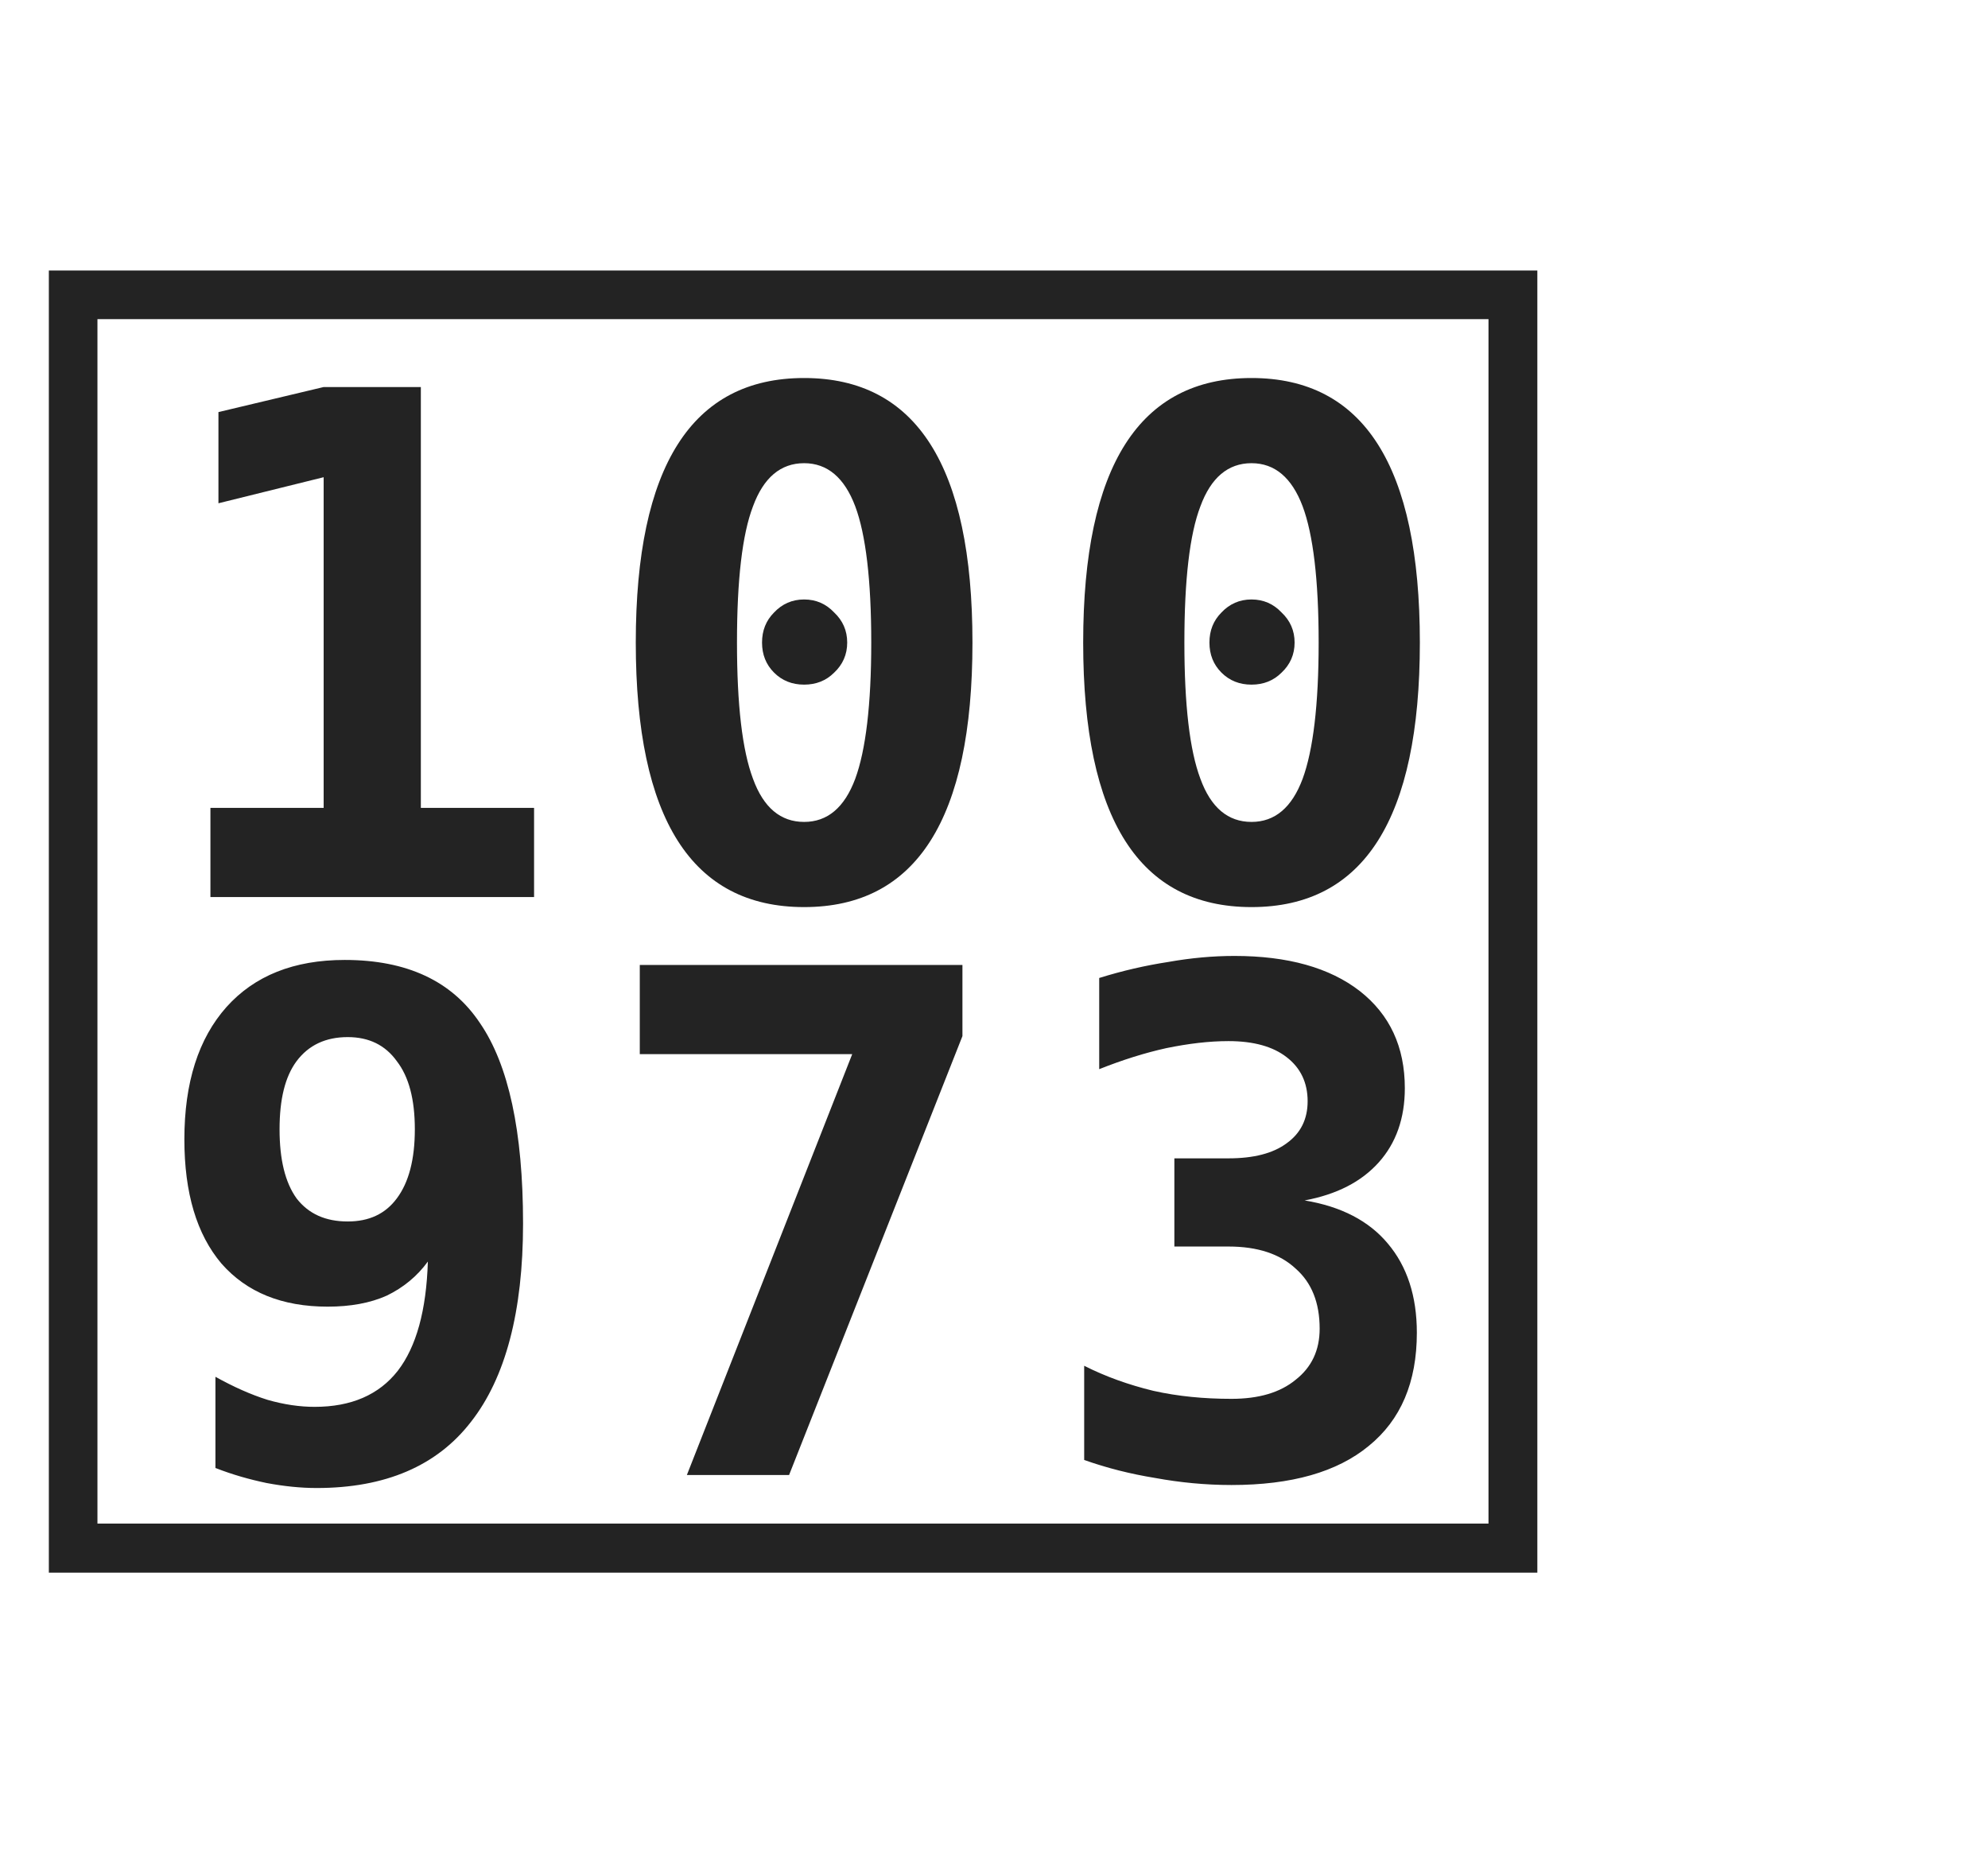
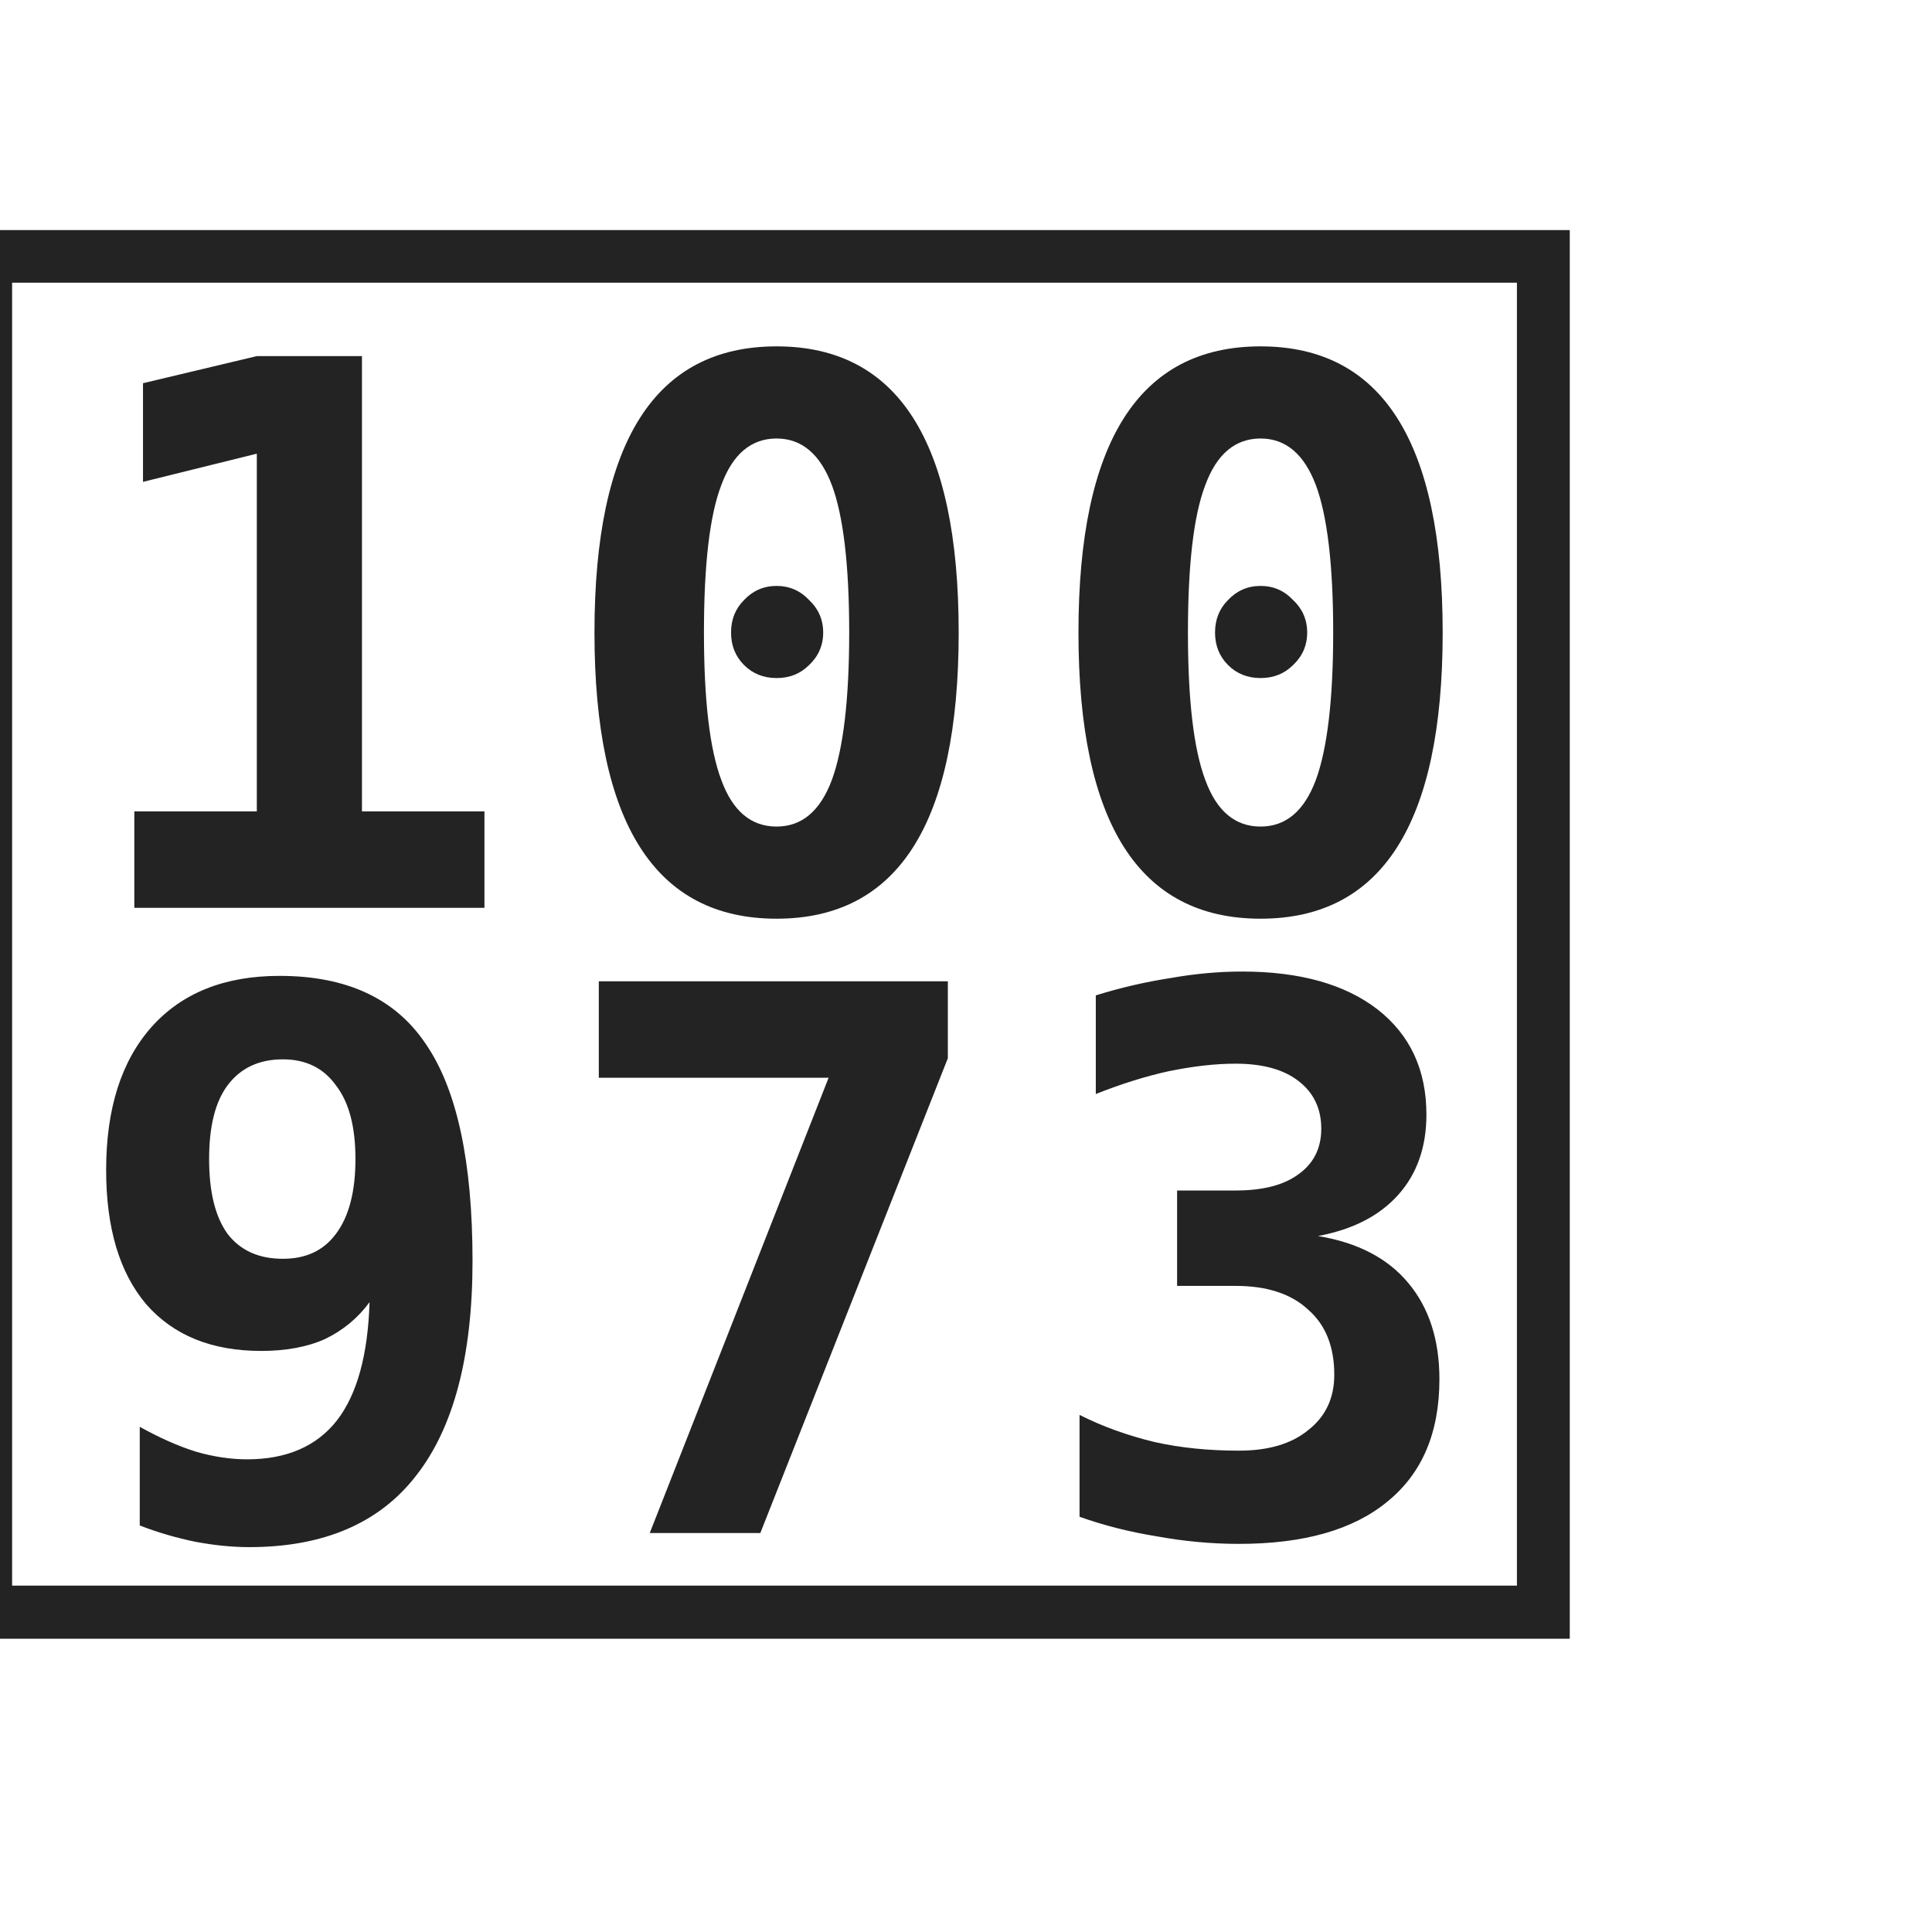
- <svg xmlns="http://www.w3.org/2000/svg" width="31px" height="29px" viewBox="0 0 31 29" version="1.1">
-   <g id="Phytax-logo" stroke="none" stroke-width="1" fill="none" fill-rule="evenodd" font-family="SFProRounded-Bold, SF Pro Rounded" font-size="24" font-weight="bold">
-     <g id="Artboard-Copy-7" transform="translate(-39, -325)" fill="#232323">
+ <svg xmlns="http://www.w3.org/2000/svg" width="37" height="37" viewBox="0 0 37 37" version="1.1" id="svg1">
+   <defs id="defs1" />
+   <g id="Phytax-logo" stroke="none" stroke-width="1" fill="none" fill-rule="evenodd" font-family="SFProRounded-Bold, 'SF Pro Rounded'" font-size="24px" font-weight="bold" transform="matrix(1.328588,0,0,1.328588,-1.786922,-1.198138)">
+     <g id="Artboard-Copy-7" transform="translate(-39,-325)" fill="#232323">
      <text id="􀥳">
-         <tspan x="39" y="348">􀥳</tspan>
+         <tspan x="39" y="348" id="tspan1">􀥳</tspan>
      </text>
    </g>
  </g>
</svg>
